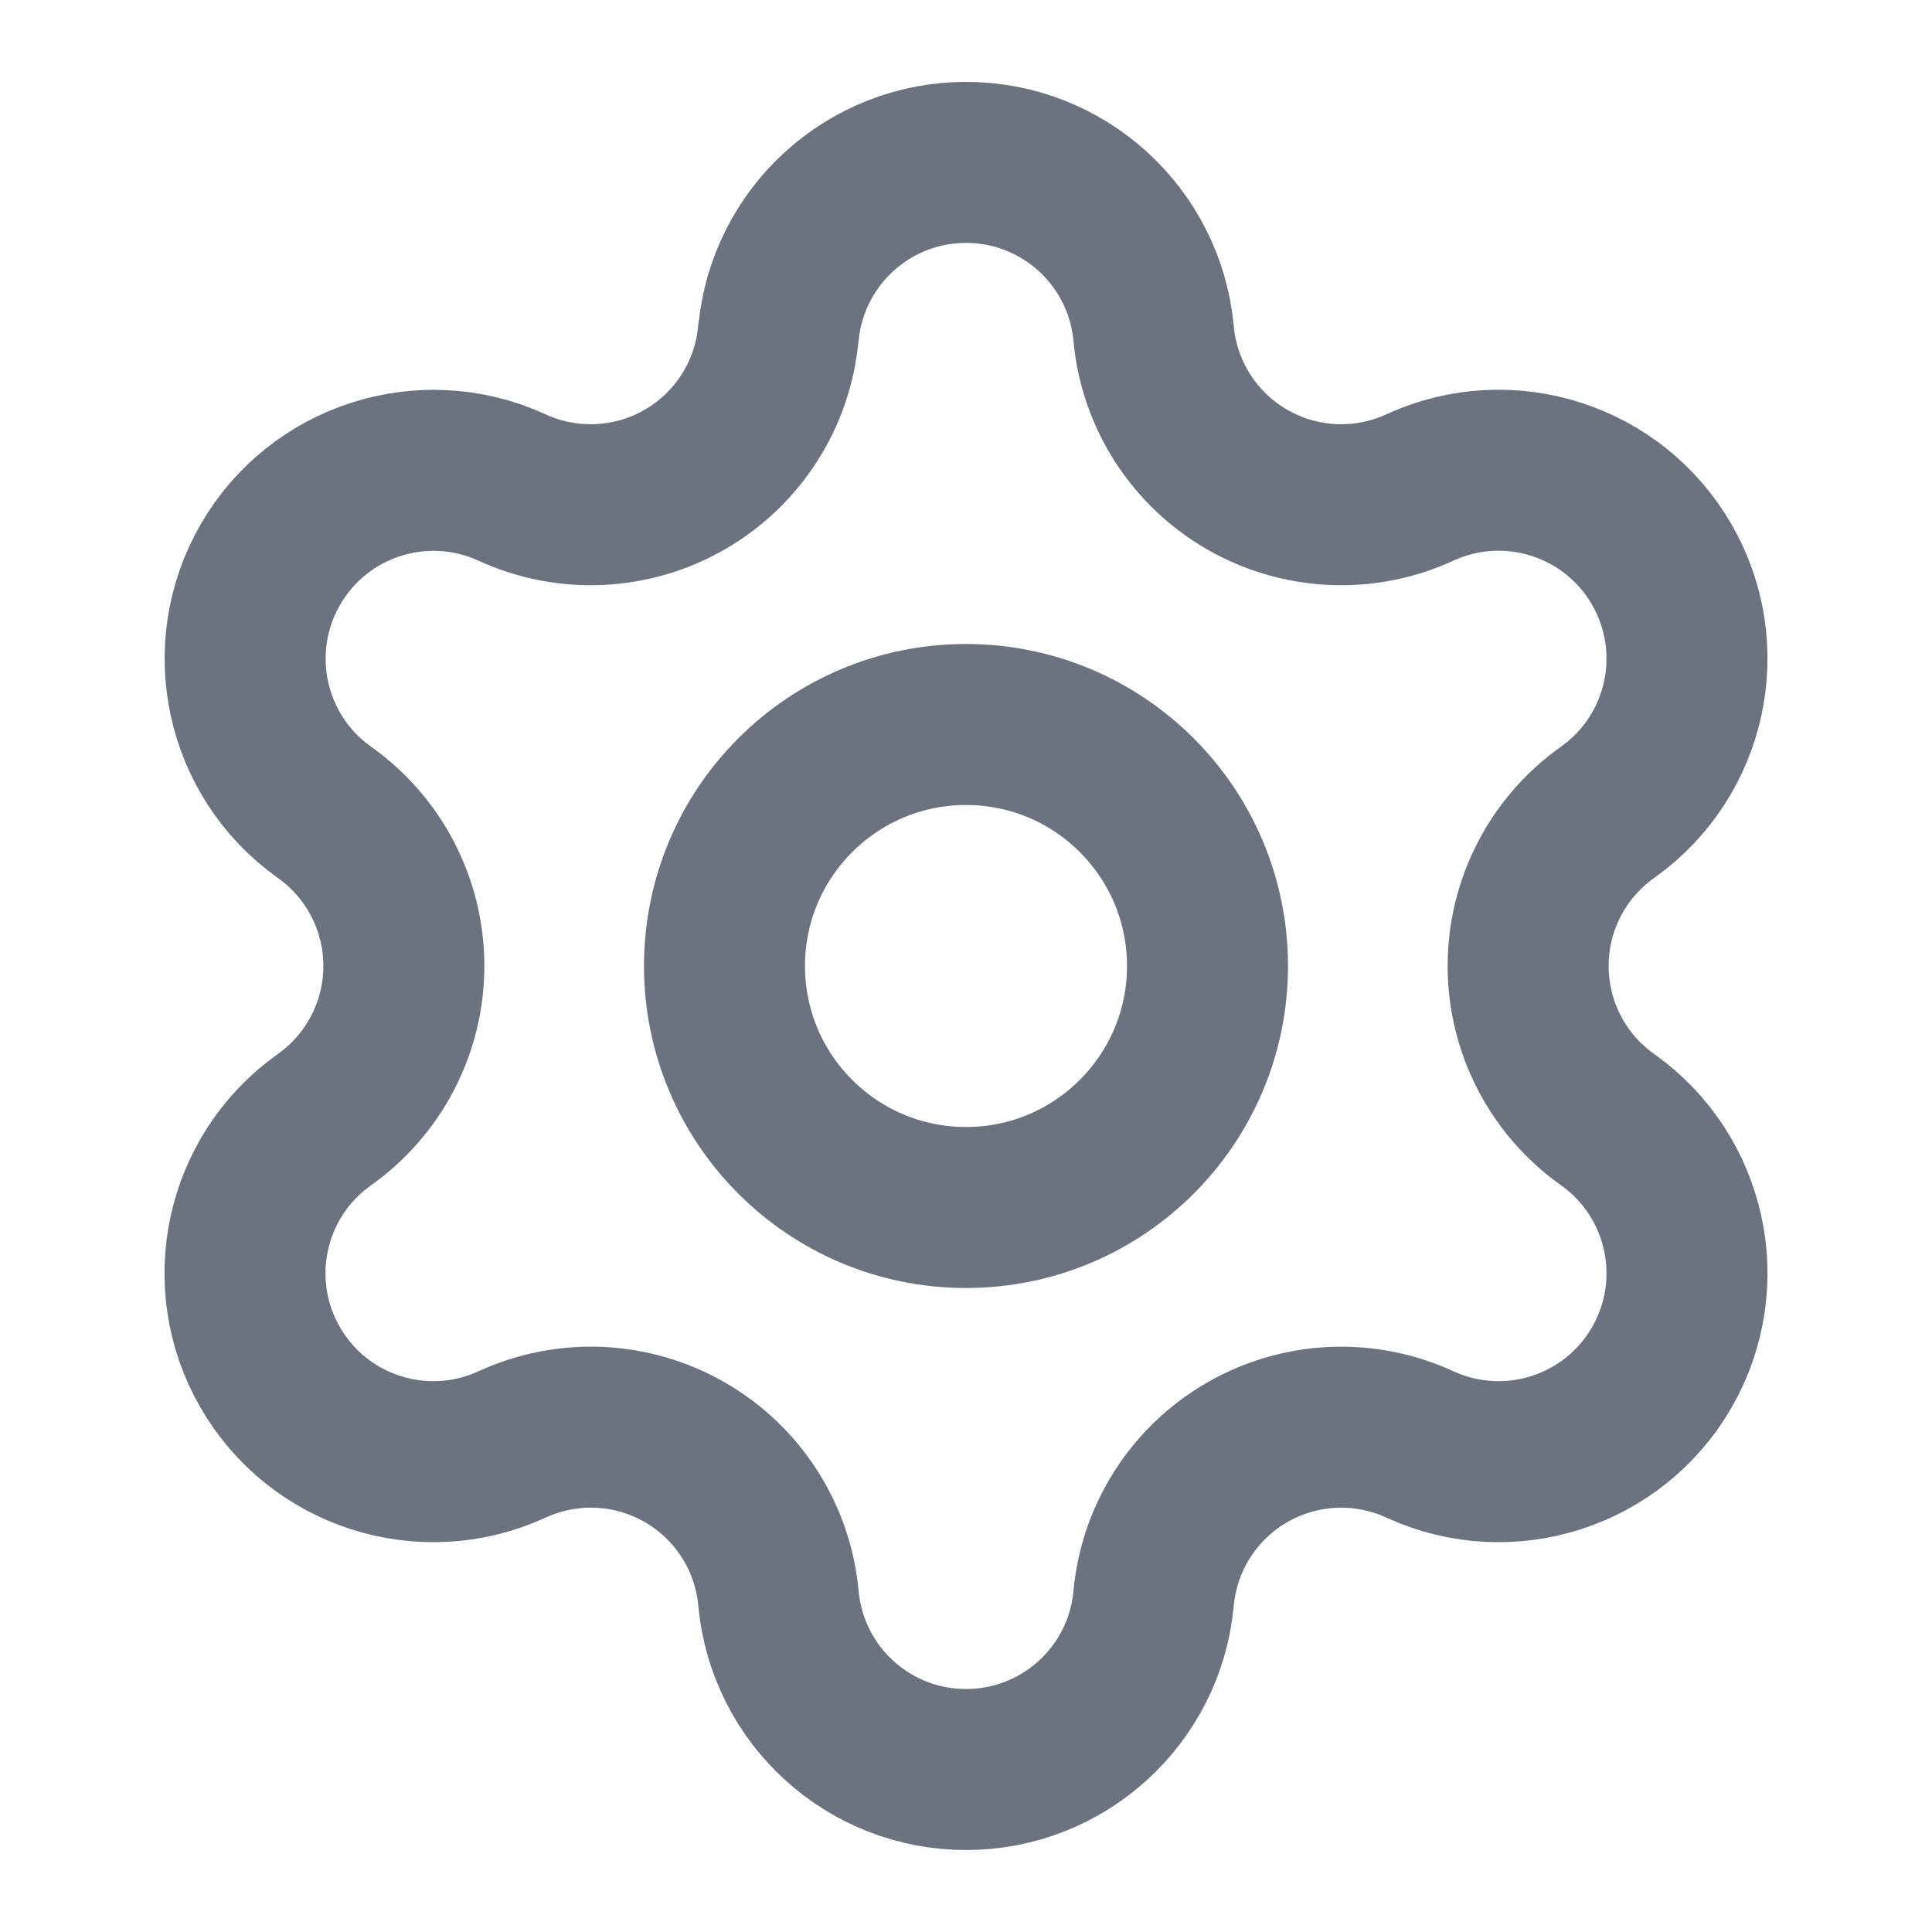
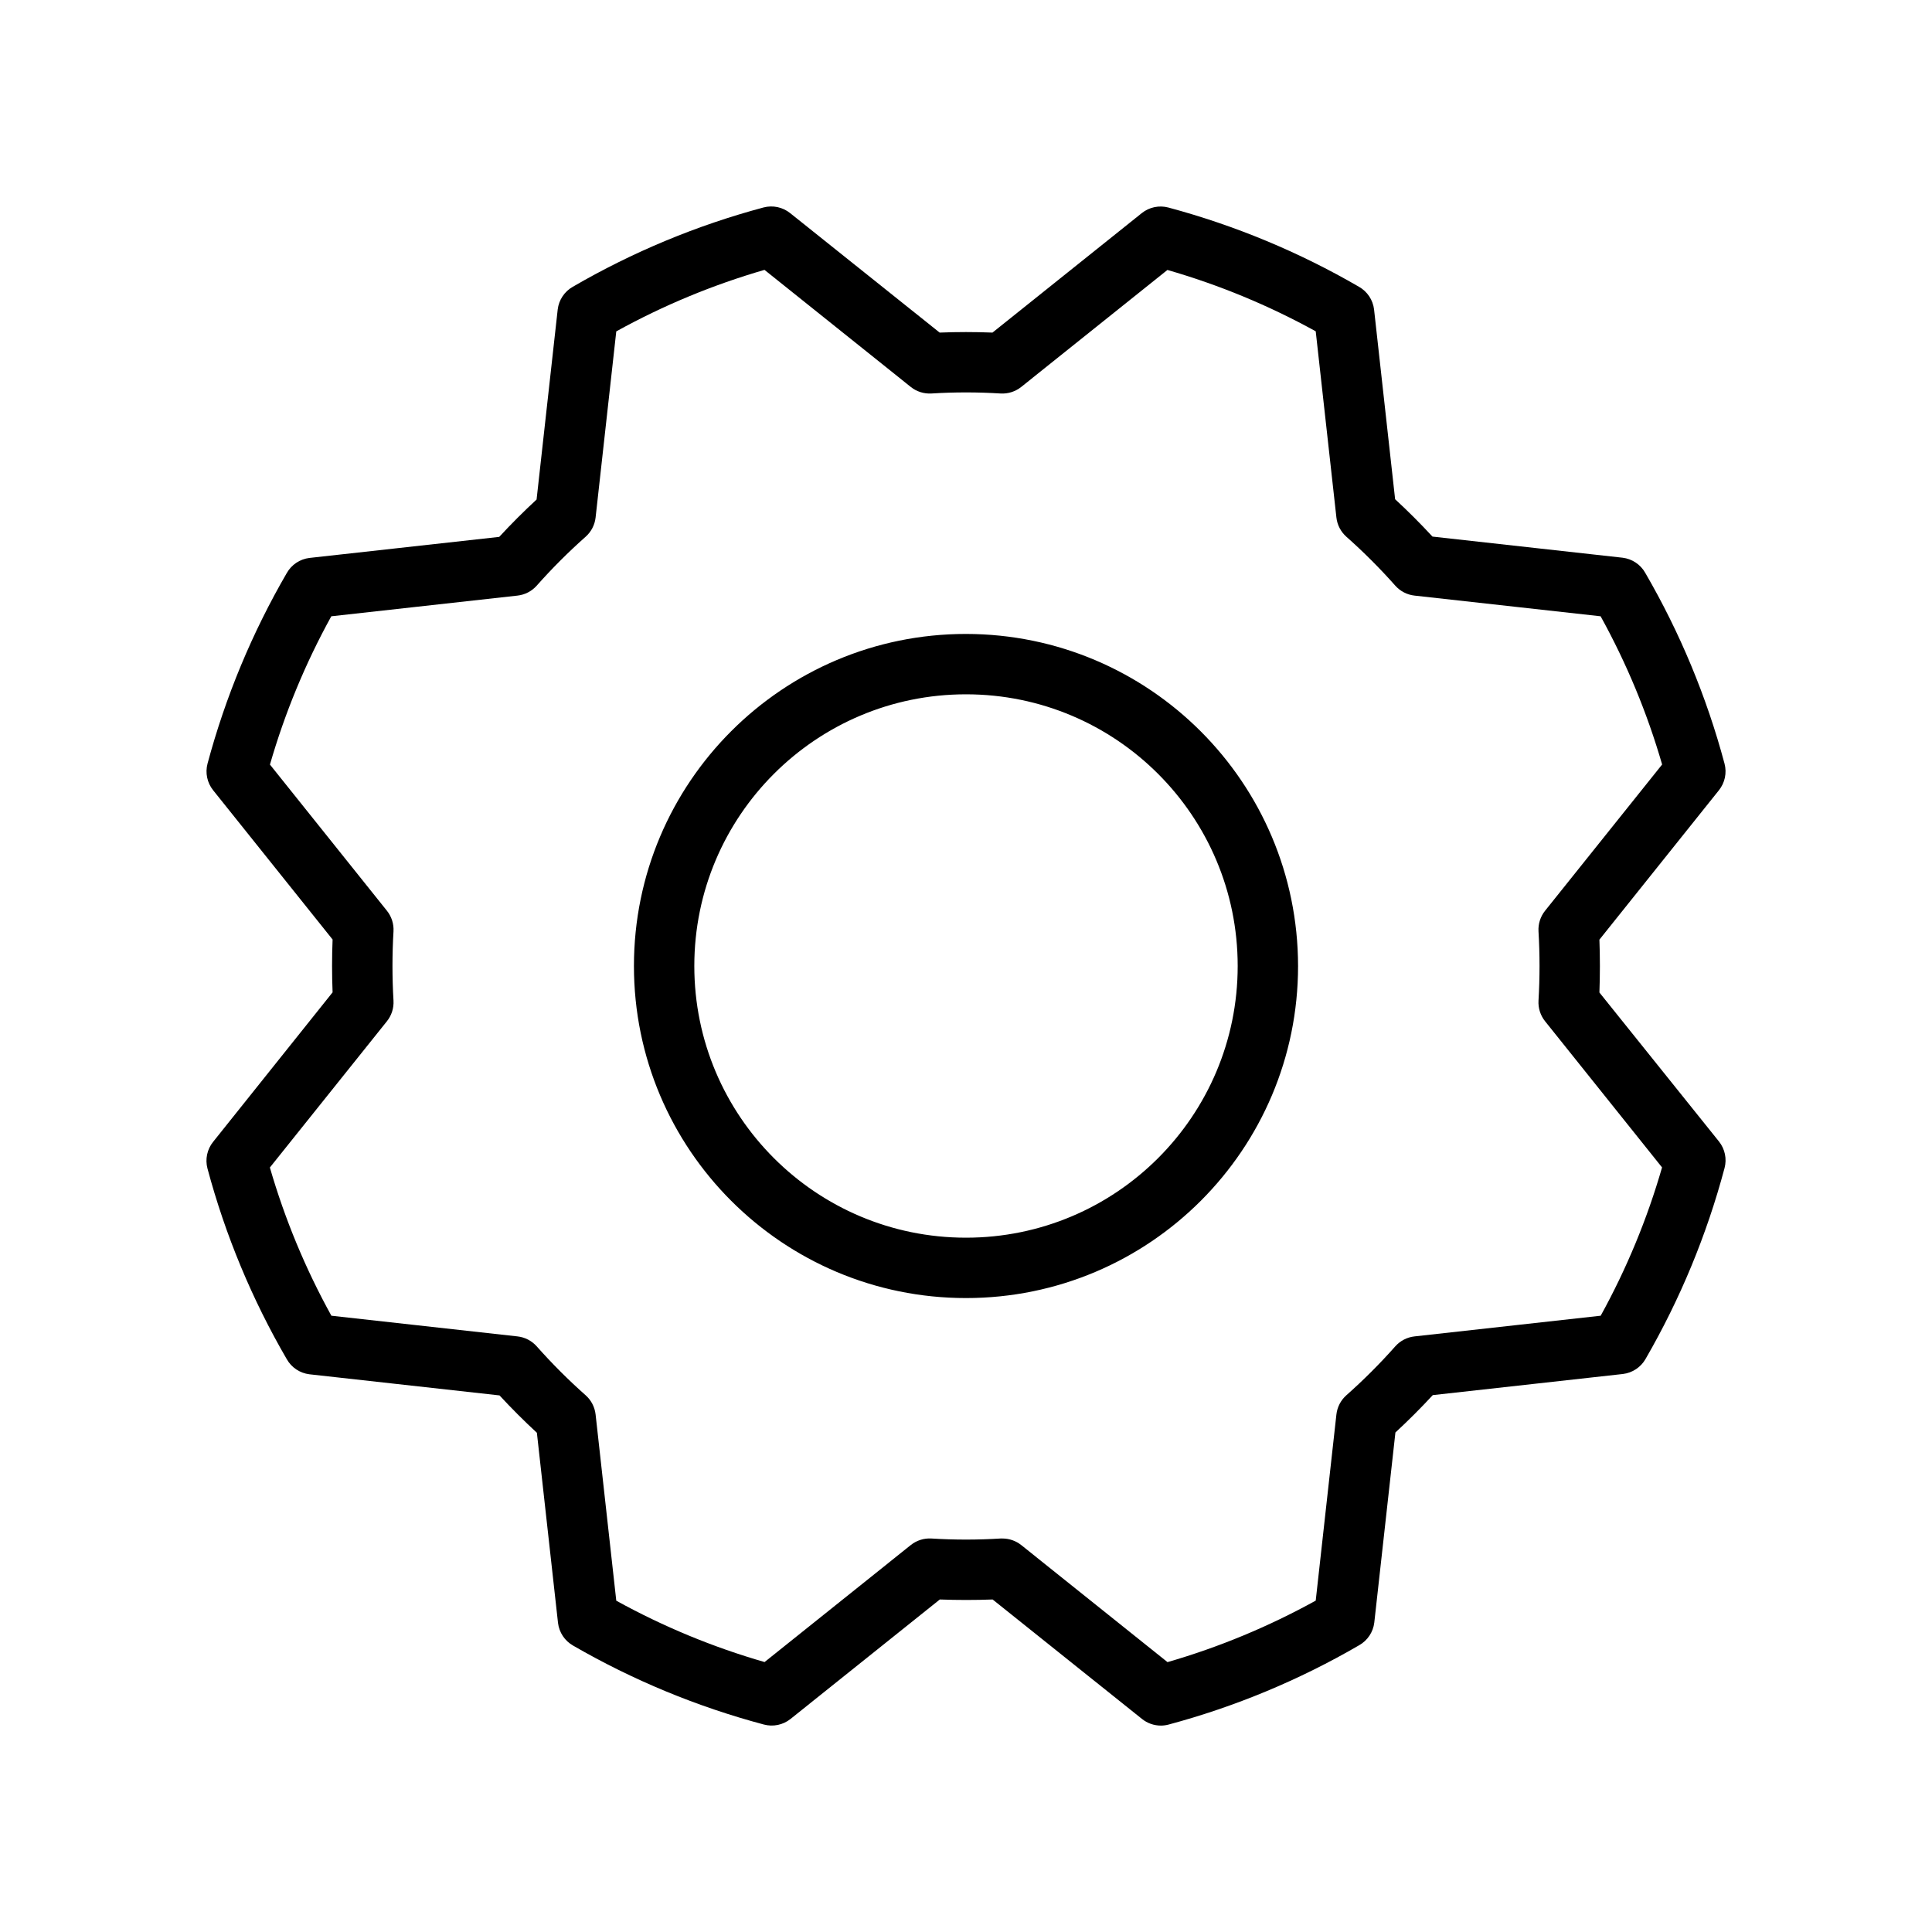
- <svg xmlns="http://www.w3.org/2000/svg" class="lucide lucide-settings" width="24" height="24" viewBox="0 0 24 24" fill="none" stroke="#6b7280" stroke-width="2" stroke-linecap="round" stroke-linejoin="round">
-   <path d="M9.671 4.136a2.34 2.34 0 0 1 4.659 0 2.34 2.34 0 0 0 3.319 1.915 2.34 2.34 0 0 1 2.33 4.033 2.34 2.34 0 0 0 0 3.831 2.34 2.34 0 0 1-2.33 4.033 2.34 2.34 0 0 0-3.319 1.915 2.34 2.34 0 0 1-4.659 0 2.34 2.34 0 0 0-3.32-1.915 2.34 2.34 0 0 1-2.33-4.033 2.34 2.34 0 0 0 0-3.831A2.34 2.34 0 0 1 6.35 6.051a2.34 2.34 0 0 0 3.319-1.915" />
-   <circle cx="12" cy="12" r="3" />
+ <svg xmlns="http://www.w3.org/2000/svg" viewBox="0 0 256 256" fill="currentColor">
+   <path d="M128,84a44,44,0,1,0,44,44A44.05,44.05,0,0,0,128,84Zm0,80a36,36,0,1,1,36-36A36,36,0,0,1,128,164Zm83.93-32.49q.13-3.51,0-7l15.83-19.79a4,4,0,0,0,.75-3.53A103.64,103.64,0,0,0,218,75.9a4,4,0,0,0-3-2l-25.19-2.8c-1.58-1.71-3.24-3.37-4.95-4.95L182.07,41a4,4,0,0,0-2-3A104,104,0,0,0,154.82,27.5a4,4,0,0,0-3.53.74L131.51,44.07q-3.51-.14-7,0L104.7,28.24a4,4,0,0,0-3.53-.75A103.64,103.64,0,0,0,75.9,38a4,4,0,0,0-2,3l-2.8,25.19c-1.71,1.58-3.37,3.24-4.95,4.95L41,73.93a4,4,0,0,0-3,2A104,104,0,0,0,27.5,101.18a4,4,0,0,0,.74,3.53l15.83,19.78q-.14,3.51,0,7L28.24,151.3a4,4,0,0,0-.75,3.53A103.64,103.64,0,0,0,38,180.1a4,4,0,0,0,3,2l25.19,2.8c1.58,1.71,3.24,3.37,4.95,4.95l2.8,25.2a4,4,0,0,0,2,3,104,104,0,0,0,25.28,10.46,4,4,0,0,0,3.53-.74l19.78-15.83q3.51.13,7,0l19.79,15.83a4,4,0,0,0,2.5.88,4,4,0,0,0,1-.13A103.64,103.64,0,0,0,180.1,218a4,4,0,0,0,2-3l2.8-25.19c1.71-1.58,3.37-3.24,4.95-4.95l25.2-2.8a4,4,0,0,0,3-2,104,104,0,0,0,10.46-25.28,4,4,0,0,0-.74-3.53Zm.17,42.83-24.67,2.74a4,4,0,0,0-2.55,1.32,76.2,76.2,0,0,1-6.48,6.48,4,4,0,0,0-1.32,2.55l-2.74,24.66a95.45,95.45,0,0,1-19.64,8.15l-19.38-15.51a4,4,0,0,0-2.5-.87h-.24a73.67,73.67,0,0,1-9.16,0,4,4,0,0,0-2.74.87l-19.37,15.5a95.33,95.33,0,0,1-19.65-8.13l-2.74-24.67a4,4,0,0,0-1.32-2.55,76.2,76.2,0,0,1-6.48-6.48,4,4,0,0,0-2.55-1.32l-24.66-2.74a95.45,95.45,0,0,1-8.15-19.64l15.51-19.38a4,4,0,0,0,.87-2.74,77.76,77.76,0,0,1,0-9.16,4,4,0,0,0-.87-2.74l-15.5-19.37A95.33,95.33,0,0,1,43.9,81.66l24.67-2.74a4,4,0,0,0,2.55-1.32,76.2,76.2,0,0,1,6.48-6.48,4,4,0,0,0,1.32-2.55l2.74-24.66a95.45,95.45,0,0,1,19.64-8.15l19.38,15.51a4,4,0,0,0,2.74.87,73.67,73.67,0,0,1,9.16,0,4,4,0,0,0,2.74-.87l19.37-15.5a95.33,95.33,0,0,1,19.65,8.13l2.74,24.67a4,4,0,0,0,1.32,2.55,76.2,76.2,0,0,1,6.48,6.48,4,4,0,0,0,2.55,1.32l24.66,2.74a95.45,95.45,0,0,1,8.15,19.64l-15.51,19.38a4,4,0,0,0-.87,2.74,77.76,77.76,0,0,1,0,9.16,4,4,0,0,0,.87,2.74l15.5,19.37A95.33,95.33,0,0,1,212.1,174.34Z" />
</svg>
